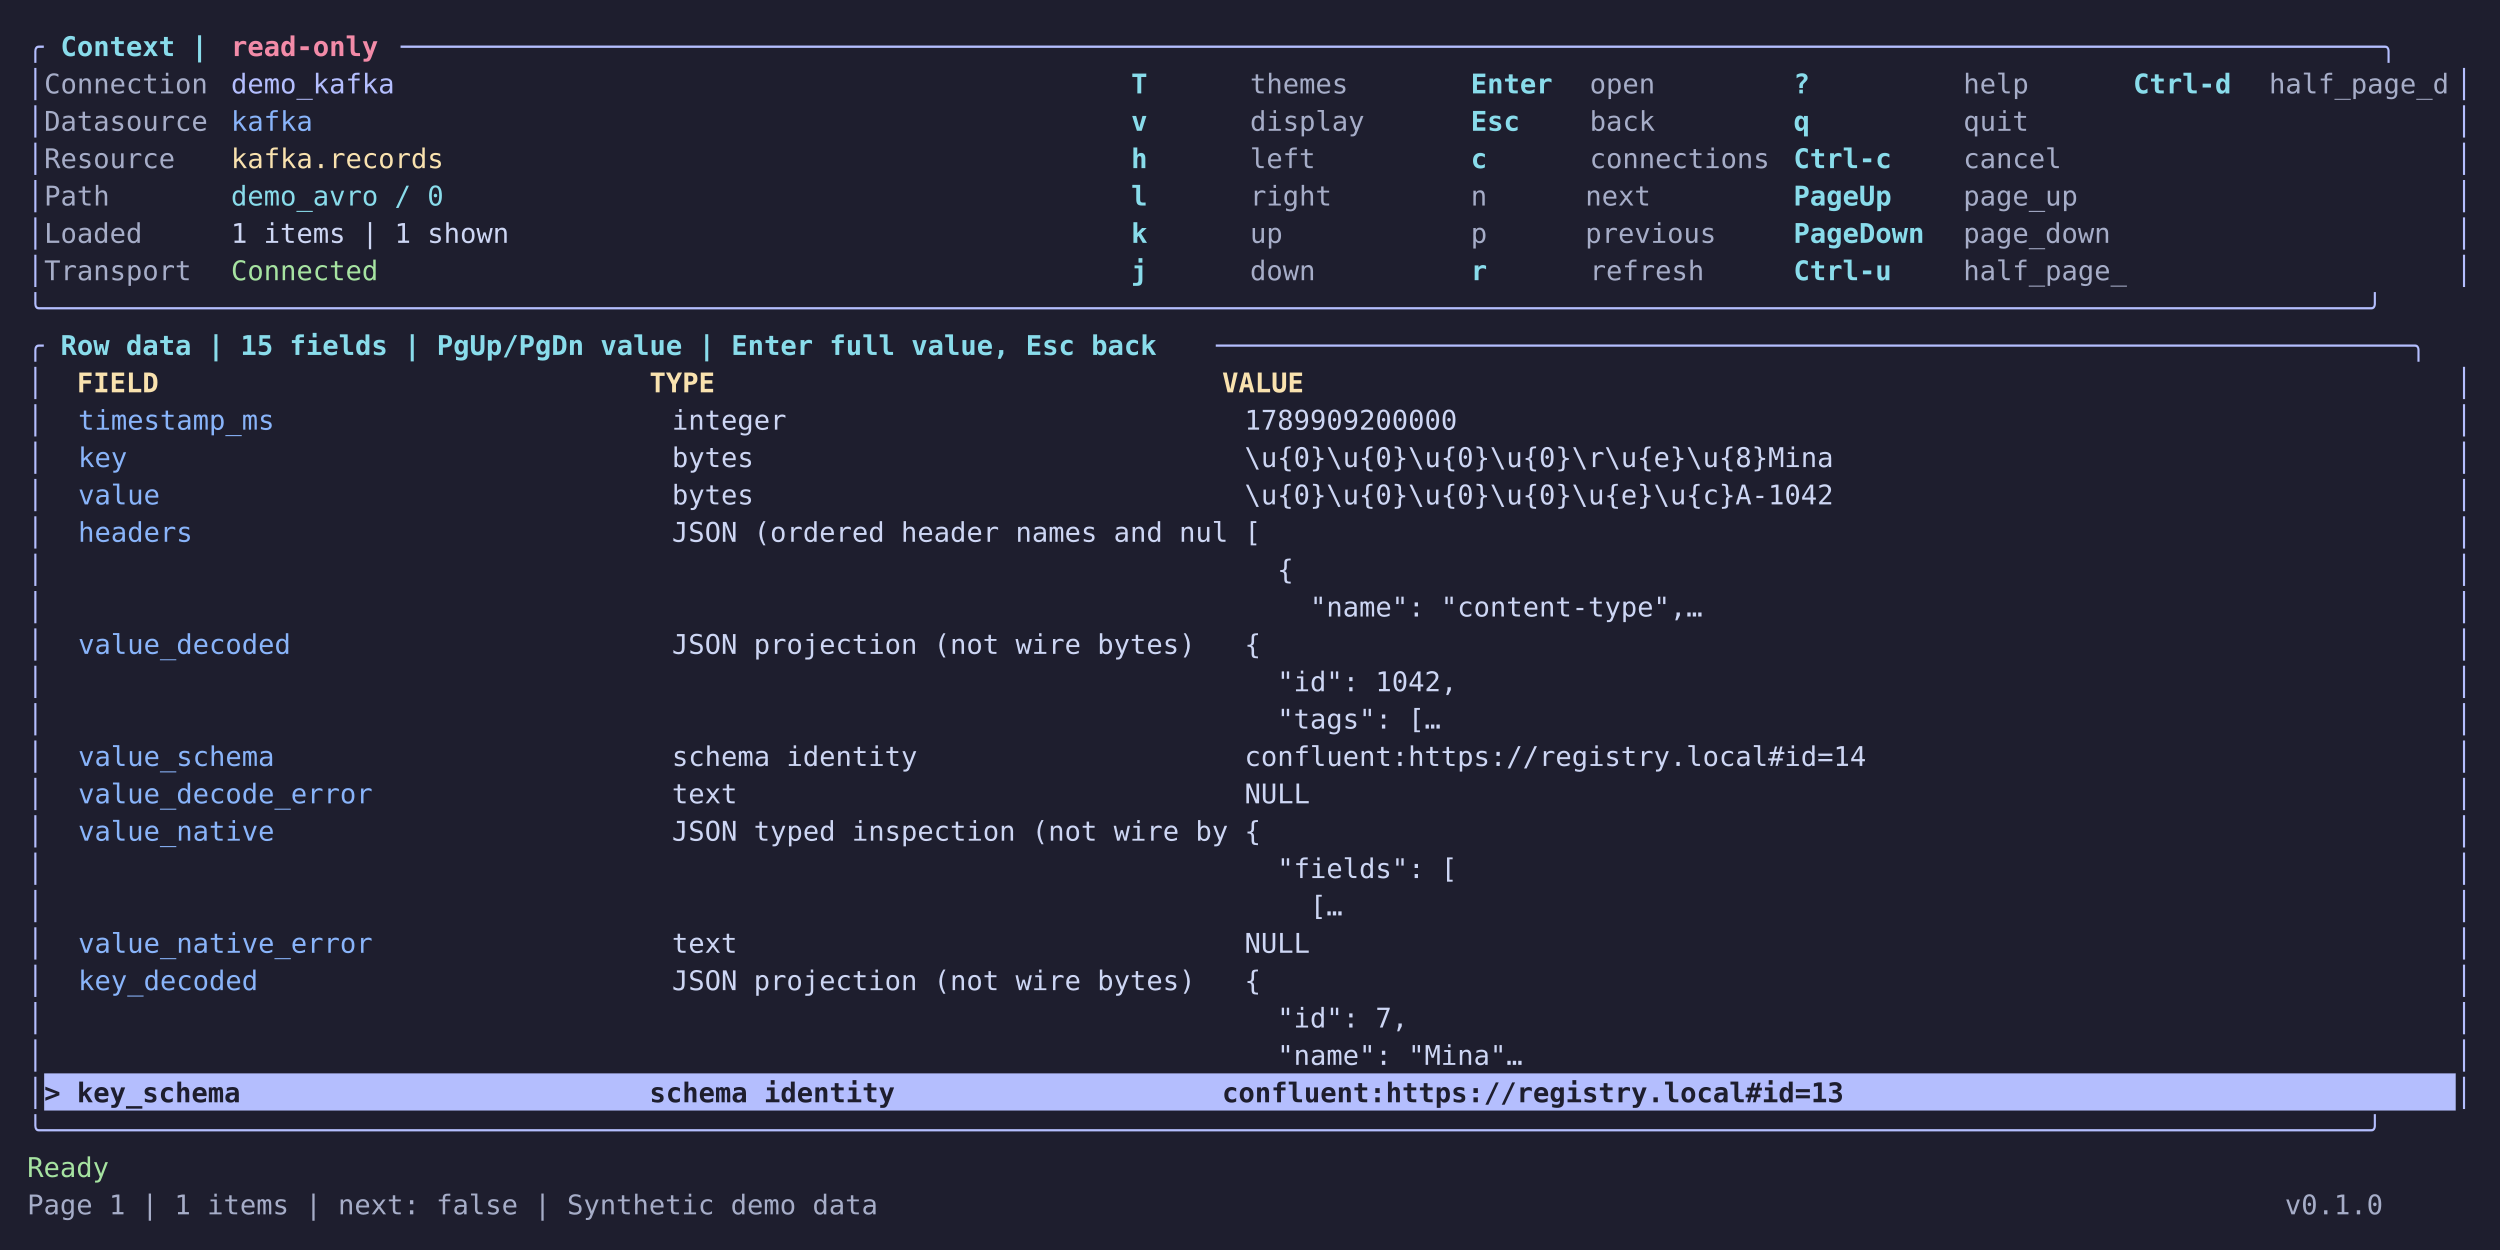
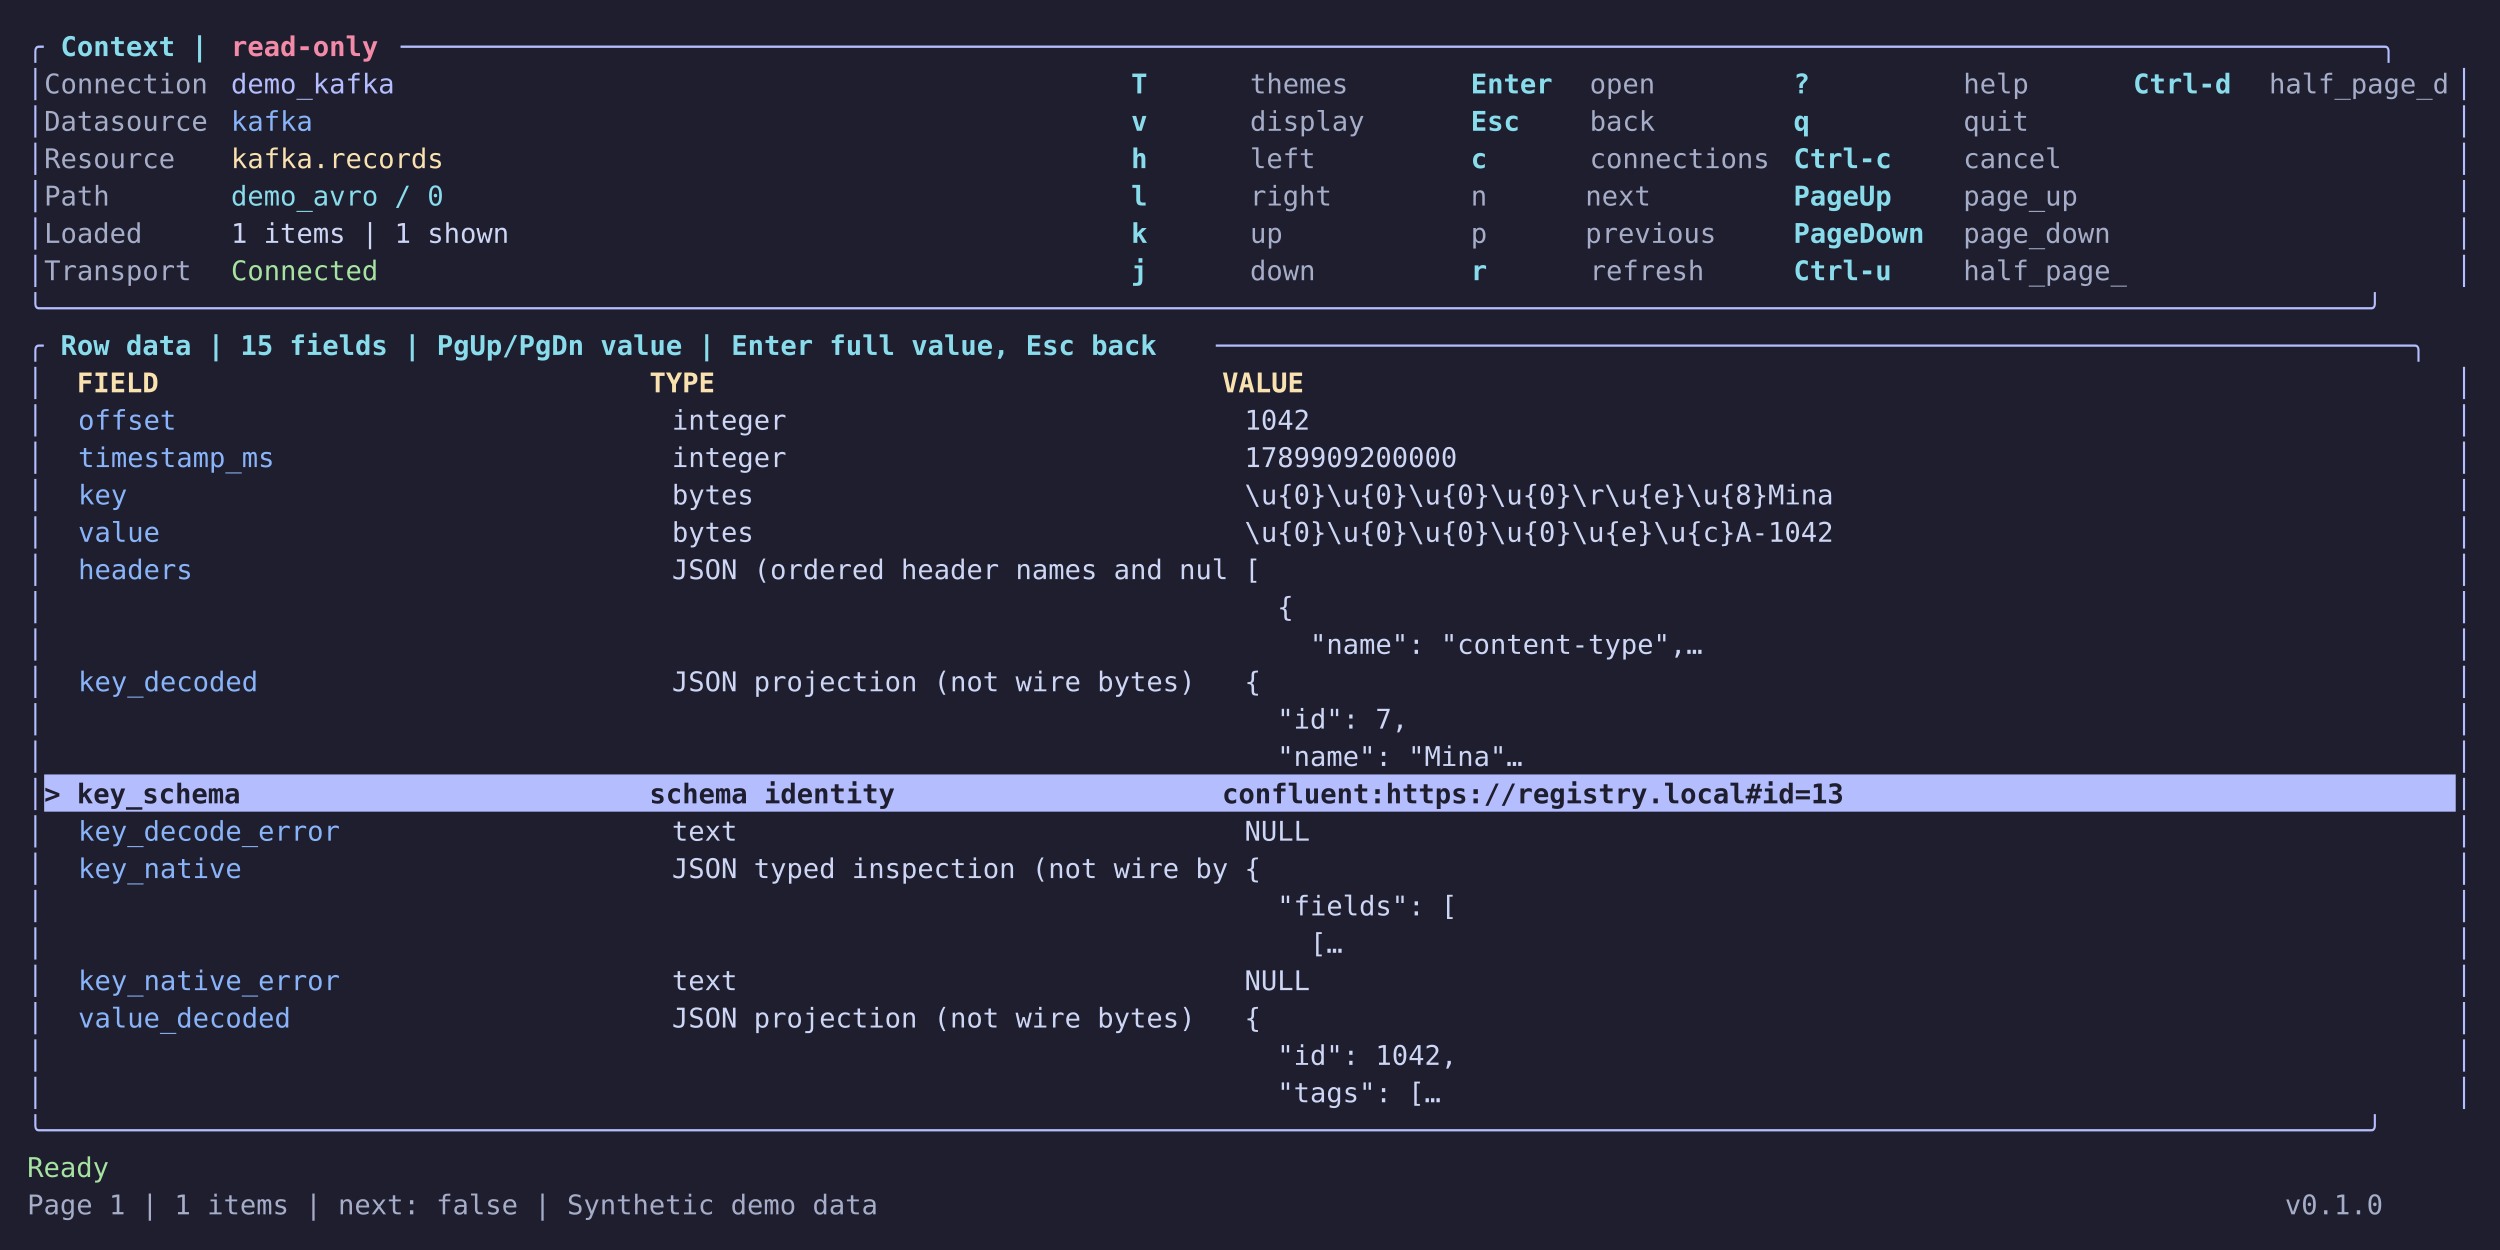
<svg xmlns="http://www.w3.org/2000/svg" width="1472" height="736" viewBox="0 0 1472 736" role="img" aria-label="OneTUI inspecting an Avro-decoded Kafka key">
  <rect width="100%" height="100%" fill="#1e1e2e" />
  <g font-family="'DejaVu Sans Mono',Consolas,monospace" font-size="16">
    <rect x="16" y="16" width="10" height="22" fill="#1e1e2e" />
    <text x="16" y="33" fill="#b4befe" font-weight="normal" textLength="10" lengthAdjust="spacingAndGlyphs" xml:space="preserve">╭</text>
    <rect x="26" y="16" width="110" height="22" fill="#1e1e2e" />
    <text x="26" y="33" fill="#89dceb" font-weight="bold" textLength="110" lengthAdjust="spacingAndGlyphs" xml:space="preserve"> Context | </text>
    <rect x="136" y="16" width="90" height="22" fill="#1e1e2e" />
    <text x="136" y="33" fill="#f38ba8" font-weight="bold" textLength="90" lengthAdjust="spacingAndGlyphs" xml:space="preserve">read-only</text>
    <rect x="226" y="16" width="10" height="22" fill="#1e1e2e" />
    <rect x="236" y="16" width="1220" height="22" fill="#1e1e2e" />
    <text x="236" y="33" fill="#b4befe" font-weight="normal" textLength="1220" lengthAdjust="spacingAndGlyphs" xml:space="preserve">─────────────────────────────────────────────────────────────────────────────────────────────────────────────────────────╮</text>
    <rect x="16" y="38" width="10" height="22" fill="#1e1e2e" />
    <text x="16" y="55" fill="#b4befe" font-weight="normal" textLength="10" lengthAdjust="spacingAndGlyphs" xml:space="preserve">│</text>
    <rect x="26" y="38" width="110" height="22" fill="#1e1e2e" />
    <text x="26" y="55" fill="#a6adc8" font-weight="normal" textLength="110" lengthAdjust="spacingAndGlyphs" xml:space="preserve">Connection </text>
    <rect x="136" y="38" width="100" height="22" fill="#1e1e2e" />
    <text x="136" y="55" fill="#b4befe" font-weight="normal" textLength="100" lengthAdjust="spacingAndGlyphs" xml:space="preserve">demo_kafka</text>
    <rect x="236" y="38" width="430" height="22" fill="#1e1e2e" />
    <rect x="666" y="38" width="70" height="22" fill="#1e1e2e" />
    <text x="666" y="55" fill="#89dceb" font-weight="bold" textLength="70" lengthAdjust="spacingAndGlyphs" xml:space="preserve">T      </text>
    <rect x="736" y="38" width="60" height="22" fill="#1e1e2e" />
    <text x="736" y="55" fill="#a6adc8" font-weight="normal" textLength="60" lengthAdjust="spacingAndGlyphs" xml:space="preserve">themes</text>
    <rect x="796" y="38" width="70" height="22" fill="#1e1e2e" />
    <rect x="866" y="38" width="70" height="22" fill="#1e1e2e" />
    <text x="866" y="55" fill="#89dceb" font-weight="bold" textLength="70" lengthAdjust="spacingAndGlyphs" xml:space="preserve">Enter  </text>
    <rect x="936" y="38" width="40" height="22" fill="#1e1e2e" />
    <text x="936" y="55" fill="#a6adc8" font-weight="normal" textLength="40" lengthAdjust="spacingAndGlyphs" xml:space="preserve">open</text>
    <rect x="976" y="38" width="80" height="22" fill="#1e1e2e" />
    <rect x="1056" y="38" width="100" height="22" fill="#1e1e2e" />
    <text x="1056" y="55" fill="#89dceb" font-weight="bold" textLength="100" lengthAdjust="spacingAndGlyphs" xml:space="preserve">?         </text>
    <rect x="1156" y="38" width="40" height="22" fill="#1e1e2e" />
    <text x="1156" y="55" fill="#a6adc8" font-weight="normal" textLength="40" lengthAdjust="spacingAndGlyphs" xml:space="preserve">help</text>
    <rect x="1196" y="38" width="60" height="22" fill="#1e1e2e" />
    <rect x="1256" y="38" width="80" height="22" fill="#1e1e2e" />
    <text x="1256" y="55" fill="#89dceb" font-weight="bold" textLength="80" lengthAdjust="spacingAndGlyphs" xml:space="preserve">Ctrl-d  </text>
    <rect x="1336" y="38" width="110" height="22" fill="#1e1e2e" />
    <text x="1336" y="55" fill="#a6adc8" font-weight="normal" textLength="110" lengthAdjust="spacingAndGlyphs" xml:space="preserve">half_page_d</text>
    <rect x="1446" y="38" width="10" height="22" fill="#1e1e2e" />
    <text x="1446" y="55" fill="#b4befe" font-weight="normal" textLength="10" lengthAdjust="spacingAndGlyphs" xml:space="preserve">│</text>
    <rect x="16" y="60" width="10" height="22" fill="#1e1e2e" />
    <text x="16" y="77" fill="#b4befe" font-weight="normal" textLength="10" lengthAdjust="spacingAndGlyphs" xml:space="preserve">│</text>
    <rect x="26" y="60" width="110" height="22" fill="#1e1e2e" />
    <text x="26" y="77" fill="#a6adc8" font-weight="normal" textLength="110" lengthAdjust="spacingAndGlyphs" xml:space="preserve">Datasource </text>
    <rect x="136" y="60" width="50" height="22" fill="#1e1e2e" />
    <text x="136" y="77" fill="#89b4fa" font-weight="normal" textLength="50" lengthAdjust="spacingAndGlyphs" xml:space="preserve">kafka</text>
    <rect x="186" y="60" width="480" height="22" fill="#1e1e2e" />
    <rect x="666" y="60" width="70" height="22" fill="#1e1e2e" />
    <text x="666" y="77" fill="#89dceb" font-weight="bold" textLength="70" lengthAdjust="spacingAndGlyphs" xml:space="preserve">v      </text>
    <rect x="736" y="60" width="70" height="22" fill="#1e1e2e" />
    <text x="736" y="77" fill="#a6adc8" font-weight="normal" textLength="70" lengthAdjust="spacingAndGlyphs" xml:space="preserve">display</text>
    <rect x="806" y="60" width="60" height="22" fill="#1e1e2e" />
    <rect x="866" y="60" width="70" height="22" fill="#1e1e2e" />
    <text x="866" y="77" fill="#89dceb" font-weight="bold" textLength="70" lengthAdjust="spacingAndGlyphs" xml:space="preserve">Esc    </text>
    <rect x="936" y="60" width="40" height="22" fill="#1e1e2e" />
    <text x="936" y="77" fill="#a6adc8" font-weight="normal" textLength="40" lengthAdjust="spacingAndGlyphs" xml:space="preserve">back</text>
    <rect x="976" y="60" width="80" height="22" fill="#1e1e2e" />
    <rect x="1056" y="60" width="100" height="22" fill="#1e1e2e" />
    <text x="1056" y="77" fill="#89dceb" font-weight="bold" textLength="100" lengthAdjust="spacingAndGlyphs" xml:space="preserve">q         </text>
    <rect x="1156" y="60" width="40" height="22" fill="#1e1e2e" />
    <text x="1156" y="77" fill="#a6adc8" font-weight="normal" textLength="40" lengthAdjust="spacingAndGlyphs" xml:space="preserve">quit</text>
    <rect x="1196" y="60" width="250" height="22" fill="#1e1e2e" />
    <rect x="1446" y="60" width="10" height="22" fill="#1e1e2e" />
    <text x="1446" y="77" fill="#b4befe" font-weight="normal" textLength="10" lengthAdjust="spacingAndGlyphs" xml:space="preserve">│</text>
    <rect x="16" y="82" width="10" height="22" fill="#1e1e2e" />
    <text x="16" y="99" fill="#b4befe" font-weight="normal" textLength="10" lengthAdjust="spacingAndGlyphs" xml:space="preserve">│</text>
    <rect x="26" y="82" width="110" height="22" fill="#1e1e2e" />
    <text x="26" y="99" fill="#a6adc8" font-weight="normal" textLength="110" lengthAdjust="spacingAndGlyphs" xml:space="preserve">Resource   </text>
    <rect x="136" y="82" width="130" height="22" fill="#1e1e2e" />
    <text x="136" y="99" fill="#f9e2af" font-weight="normal" textLength="130" lengthAdjust="spacingAndGlyphs" xml:space="preserve">kafka.records</text>
    <rect x="266" y="82" width="400" height="22" fill="#1e1e2e" />
    <rect x="666" y="82" width="70" height="22" fill="#1e1e2e" />
    <text x="666" y="99" fill="#89dceb" font-weight="bold" textLength="70" lengthAdjust="spacingAndGlyphs" xml:space="preserve">h      </text>
    <rect x="736" y="82" width="40" height="22" fill="#1e1e2e" />
    <text x="736" y="99" fill="#a6adc8" font-weight="normal" textLength="40" lengthAdjust="spacingAndGlyphs" xml:space="preserve">left</text>
    <rect x="776" y="82" width="90" height="22" fill="#1e1e2e" />
    <rect x="866" y="82" width="70" height="22" fill="#1e1e2e" />
    <text x="866" y="99" fill="#89dceb" font-weight="bold" textLength="70" lengthAdjust="spacingAndGlyphs" xml:space="preserve">c      </text>
    <rect x="936" y="82" width="110" height="22" fill="#1e1e2e" />
    <text x="936" y="99" fill="#a6adc8" font-weight="normal" textLength="110" lengthAdjust="spacingAndGlyphs" xml:space="preserve">connections</text>
    <rect x="1046" y="82" width="10" height="22" fill="#1e1e2e" />
    <rect x="1056" y="82" width="100" height="22" fill="#1e1e2e" />
    <text x="1056" y="99" fill="#89dceb" font-weight="bold" textLength="100" lengthAdjust="spacingAndGlyphs" xml:space="preserve">Ctrl-c    </text>
    <rect x="1156" y="82" width="60" height="22" fill="#1e1e2e" />
    <text x="1156" y="99" fill="#a6adc8" font-weight="normal" textLength="60" lengthAdjust="spacingAndGlyphs" xml:space="preserve">cancel</text>
    <rect x="1216" y="82" width="230" height="22" fill="#1e1e2e" />
    <rect x="1446" y="82" width="10" height="22" fill="#1e1e2e" />
    <text x="1446" y="99" fill="#b4befe" font-weight="normal" textLength="10" lengthAdjust="spacingAndGlyphs" xml:space="preserve">│</text>
    <rect x="16" y="104" width="10" height="22" fill="#1e1e2e" />
    <text x="16" y="121" fill="#b4befe" font-weight="normal" textLength="10" lengthAdjust="spacingAndGlyphs" xml:space="preserve">│</text>
    <rect x="26" y="104" width="110" height="22" fill="#1e1e2e" />
    <text x="26" y="121" fill="#a6adc8" font-weight="normal" textLength="110" lengthAdjust="spacingAndGlyphs" xml:space="preserve">Path       </text>
    <rect x="136" y="104" width="130" height="22" fill="#1e1e2e" />
    <text x="136" y="121" fill="#89dceb" font-weight="normal" textLength="130" lengthAdjust="spacingAndGlyphs" xml:space="preserve">demo_avro / 0</text>
    <rect x="266" y="104" width="400" height="22" fill="#1e1e2e" />
    <rect x="666" y="104" width="70" height="22" fill="#1e1e2e" />
    <text x="666" y="121" fill="#89dceb" font-weight="bold" textLength="70" lengthAdjust="spacingAndGlyphs" xml:space="preserve">l      </text>
    <rect x="736" y="104" width="50" height="22" fill="#1e1e2e" />
    <text x="736" y="121" fill="#a6adc8" font-weight="normal" textLength="50" lengthAdjust="spacingAndGlyphs" xml:space="preserve">right</text>
    <rect x="786" y="104" width="80" height="22" fill="#1e1e2e" />
    <rect x="866" y="104" width="110" height="22" fill="#1e1e2e" />
    <text x="866" y="121" fill="#a6adc8" font-weight="normal" textLength="110" lengthAdjust="spacingAndGlyphs" xml:space="preserve">n      next</text>
    <rect x="976" y="104" width="80" height="22" fill="#1e1e2e" />
    <rect x="1056" y="104" width="100" height="22" fill="#1e1e2e" />
    <text x="1056" y="121" fill="#89dceb" font-weight="bold" textLength="100" lengthAdjust="spacingAndGlyphs" xml:space="preserve">PageUp    </text>
    <rect x="1156" y="104" width="70" height="22" fill="#1e1e2e" />
    <text x="1156" y="121" fill="#a6adc8" font-weight="normal" textLength="70" lengthAdjust="spacingAndGlyphs" xml:space="preserve">page_up</text>
    <rect x="1226" y="104" width="220" height="22" fill="#1e1e2e" />
    <rect x="1446" y="104" width="10" height="22" fill="#1e1e2e" />
    <text x="1446" y="121" fill="#b4befe" font-weight="normal" textLength="10" lengthAdjust="spacingAndGlyphs" xml:space="preserve">│</text>
    <rect x="16" y="126" width="10" height="22" fill="#1e1e2e" />
    <text x="16" y="143" fill="#b4befe" font-weight="normal" textLength="10" lengthAdjust="spacingAndGlyphs" xml:space="preserve">│</text>
    <rect x="26" y="126" width="110" height="22" fill="#1e1e2e" />
    <text x="26" y="143" fill="#a6adc8" font-weight="normal" textLength="110" lengthAdjust="spacingAndGlyphs" xml:space="preserve">Loaded     </text>
    <rect x="136" y="126" width="530" height="22" fill="#1e1e2e" />
    <text x="136" y="143" fill="#cdd6f4" font-weight="normal" textLength="530" lengthAdjust="spacingAndGlyphs" xml:space="preserve">1 items | 1 shown                                    </text>
    <rect x="666" y="126" width="70" height="22" fill="#1e1e2e" />
    <text x="666" y="143" fill="#89dceb" font-weight="bold" textLength="70" lengthAdjust="spacingAndGlyphs" xml:space="preserve">k      </text>
    <rect x="736" y="126" width="20" height="22" fill="#1e1e2e" />
    <text x="736" y="143" fill="#a6adc8" font-weight="normal" textLength="20" lengthAdjust="spacingAndGlyphs" xml:space="preserve">up</text>
    <rect x="756" y="126" width="110" height="22" fill="#1e1e2e" />
    <rect x="866" y="126" width="150" height="22" fill="#1e1e2e" />
    <text x="866" y="143" fill="#a6adc8" font-weight="normal" textLength="150" lengthAdjust="spacingAndGlyphs" xml:space="preserve">p      previous</text>
    <rect x="1016" y="126" width="40" height="22" fill="#1e1e2e" />
    <rect x="1056" y="126" width="100" height="22" fill="#1e1e2e" />
    <text x="1056" y="143" fill="#89dceb" font-weight="bold" textLength="100" lengthAdjust="spacingAndGlyphs" xml:space="preserve">PageDown  </text>
    <rect x="1156" y="126" width="90" height="22" fill="#1e1e2e" />
    <text x="1156" y="143" fill="#a6adc8" font-weight="normal" textLength="90" lengthAdjust="spacingAndGlyphs" xml:space="preserve">page_down</text>
    <rect x="1246" y="126" width="200" height="22" fill="#1e1e2e" />
    <rect x="1446" y="126" width="10" height="22" fill="#1e1e2e" />
    <text x="1446" y="143" fill="#b4befe" font-weight="normal" textLength="10" lengthAdjust="spacingAndGlyphs" xml:space="preserve">│</text>
    <rect x="16" y="148" width="10" height="22" fill="#1e1e2e" />
    <text x="16" y="165" fill="#b4befe" font-weight="normal" textLength="10" lengthAdjust="spacingAndGlyphs" xml:space="preserve">│</text>
    <rect x="26" y="148" width="110" height="22" fill="#1e1e2e" />
    <text x="26" y="165" fill="#a6adc8" font-weight="normal" textLength="110" lengthAdjust="spacingAndGlyphs" xml:space="preserve">Transport  </text>
    <rect x="136" y="148" width="90" height="22" fill="#1e1e2e" />
    <text x="136" y="165" fill="#a6e3a1" font-weight="normal" textLength="90" lengthAdjust="spacingAndGlyphs" xml:space="preserve">Connected</text>
    <rect x="226" y="148" width="440" height="22" fill="#1e1e2e" />
    <rect x="666" y="148" width="70" height="22" fill="#1e1e2e" />
    <text x="666" y="165" fill="#89dceb" font-weight="bold" textLength="70" lengthAdjust="spacingAndGlyphs" xml:space="preserve">j      </text>
    <rect x="736" y="148" width="40" height="22" fill="#1e1e2e" />
    <text x="736" y="165" fill="#a6adc8" font-weight="normal" textLength="40" lengthAdjust="spacingAndGlyphs" xml:space="preserve">down</text>
    <rect x="776" y="148" width="90" height="22" fill="#1e1e2e" />
    <rect x="866" y="148" width="70" height="22" fill="#1e1e2e" />
    <text x="866" y="165" fill="#89dceb" font-weight="bold" textLength="70" lengthAdjust="spacingAndGlyphs" xml:space="preserve">r      </text>
    <rect x="936" y="148" width="70" height="22" fill="#1e1e2e" />
    <text x="936" y="165" fill="#a6adc8" font-weight="normal" textLength="70" lengthAdjust="spacingAndGlyphs" xml:space="preserve">refresh</text>
    <rect x="1006" y="148" width="50" height="22" fill="#1e1e2e" />
    <rect x="1056" y="148" width="100" height="22" fill="#1e1e2e" />
    <text x="1056" y="165" fill="#89dceb" font-weight="bold" textLength="100" lengthAdjust="spacingAndGlyphs" xml:space="preserve">Ctrl-u    </text>
    <rect x="1156" y="148" width="100" height="22" fill="#1e1e2e" />
    <text x="1156" y="165" fill="#a6adc8" font-weight="normal" textLength="100" lengthAdjust="spacingAndGlyphs" xml:space="preserve">half_page_</text>
    <rect x="1256" y="148" width="190" height="22" fill="#1e1e2e" />
    <rect x="1446" y="148" width="10" height="22" fill="#1e1e2e" />
    <text x="1446" y="165" fill="#b4befe" font-weight="normal" textLength="10" lengthAdjust="spacingAndGlyphs" xml:space="preserve">│</text>
    <rect x="16" y="170" width="1440" height="22" fill="#1e1e2e" />
    <text x="16" y="187" fill="#b4befe" font-weight="normal" textLength="1440" lengthAdjust="spacingAndGlyphs" xml:space="preserve">╰──────────────────────────────────────────────────────────────────────────────────────────────────────────────────────────────────────────────╯</text>
    <rect x="16" y="192" width="10" height="22" fill="#1e1e2e" />
    <text x="16" y="209" fill="#b4befe" font-weight="normal" textLength="10" lengthAdjust="spacingAndGlyphs" xml:space="preserve">╭</text>
    <rect x="26" y="192" width="690" height="22" fill="#1e1e2e" />
    <text x="26" y="209" fill="#89dceb" font-weight="bold" textLength="690" lengthAdjust="spacingAndGlyphs" xml:space="preserve"> Row data | 15 fields | PgUp/PgDn value | Enter full value, Esc back </text>
    <rect x="716" y="192" width="740" height="22" fill="#1e1e2e" />
    <text x="716" y="209" fill="#b4befe" font-weight="normal" textLength="740" lengthAdjust="spacingAndGlyphs" xml:space="preserve">─────────────────────────────────────────────────────────────────────────╮</text>
    <rect x="16" y="214" width="10" height="22" fill="#1e1e2e" />
    <text x="16" y="231" fill="#b4befe" font-weight="normal" textLength="10" lengthAdjust="spacingAndGlyphs" xml:space="preserve">│</text>
    <rect x="26" y="214" width="1420" height="22" fill="#1e1e2e" />
    <text x="26" y="231" fill="#f9e2af" font-weight="bold" textLength="1420" lengthAdjust="spacingAndGlyphs" xml:space="preserve">  FIELD                              TYPE                               VALUE                                                                 </text>
    <rect x="1446" y="214" width="10" height="22" fill="#1e1e2e" />
    <text x="1446" y="231" fill="#b4befe" font-weight="normal" textLength="10" lengthAdjust="spacingAndGlyphs" xml:space="preserve">│</text>
    <rect x="16" y="236" width="10" height="22" fill="#1e1e2e" />
    <text x="16" y="253" fill="#b4befe" font-weight="normal" textLength="10" lengthAdjust="spacingAndGlyphs" xml:space="preserve">│</text>
    <rect x="26" y="236" width="20" height="22" fill="#1e1e2e" />
    <rect x="46" y="236" width="340" height="22" fill="#1e1e2e" />
-     <text x="46" y="253" fill="#89b4fa" font-weight="normal" textLength="340" lengthAdjust="spacingAndGlyphs" xml:space="preserve">timestamp_ms                      </text>
+     <text x="46" y="253" fill="#89b4fa" font-weight="normal" textLength="340" lengthAdjust="spacingAndGlyphs" xml:space="preserve">offset                            </text>
    <rect x="386" y="236" width="1060" height="22" fill="#1e1e2e" />
-     <text x="386" y="253" fill="#cdd6f4" font-weight="normal" textLength="1060" lengthAdjust="spacingAndGlyphs" xml:space="preserve"> integer                            1789909200000                                                         </text>
+     <text x="386" y="253" fill="#cdd6f4" font-weight="normal" textLength="1060" lengthAdjust="spacingAndGlyphs" xml:space="preserve"> integer                            1042                                                                  </text>
    <rect x="1446" y="236" width="10" height="22" fill="#1e1e2e" />
    <text x="1446" y="253" fill="#b4befe" font-weight="normal" textLength="10" lengthAdjust="spacingAndGlyphs" xml:space="preserve">│</text>
    <rect x="16" y="258" width="10" height="22" fill="#1e1e2e" />
    <text x="16" y="275" fill="#b4befe" font-weight="normal" textLength="10" lengthAdjust="spacingAndGlyphs" xml:space="preserve">│</text>
    <rect x="26" y="258" width="20" height="22" fill="#1e1e2e" />
    <rect x="46" y="258" width="340" height="22" fill="#1e1e2e" />
-     <text x="46" y="275" fill="#89b4fa" font-weight="normal" textLength="340" lengthAdjust="spacingAndGlyphs" xml:space="preserve">key                               </text>
+     <text x="46" y="275" fill="#89b4fa" font-weight="normal" textLength="340" lengthAdjust="spacingAndGlyphs" xml:space="preserve">timestamp_ms                      </text>
    <rect x="386" y="258" width="1060" height="22" fill="#1e1e2e" />
-     <text x="386" y="275" fill="#cdd6f4" font-weight="normal" textLength="1060" lengthAdjust="spacingAndGlyphs" xml:space="preserve"> bytes                              \u{0}\u{0}\u{0}\u{0}\r\u{e}\u{8}Mina                                  </text>
+     <text x="386" y="275" fill="#cdd6f4" font-weight="normal" textLength="1060" lengthAdjust="spacingAndGlyphs" xml:space="preserve"> integer                            1789909200000                                                         </text>
    <rect x="1446" y="258" width="10" height="22" fill="#1e1e2e" />
    <text x="1446" y="275" fill="#b4befe" font-weight="normal" textLength="10" lengthAdjust="spacingAndGlyphs" xml:space="preserve">│</text>
    <rect x="16" y="280" width="10" height="22" fill="#1e1e2e" />
    <text x="16" y="297" fill="#b4befe" font-weight="normal" textLength="10" lengthAdjust="spacingAndGlyphs" xml:space="preserve">│</text>
    <rect x="26" y="280" width="20" height="22" fill="#1e1e2e" />
    <rect x="46" y="280" width="340" height="22" fill="#1e1e2e" />
-     <text x="46" y="297" fill="#89b4fa" font-weight="normal" textLength="340" lengthAdjust="spacingAndGlyphs" xml:space="preserve">value                             </text>
+     <text x="46" y="297" fill="#89b4fa" font-weight="normal" textLength="340" lengthAdjust="spacingAndGlyphs" xml:space="preserve">key                               </text>
    <rect x="386" y="280" width="1060" height="22" fill="#1e1e2e" />
-     <text x="386" y="297" fill="#cdd6f4" font-weight="normal" textLength="1060" lengthAdjust="spacingAndGlyphs" xml:space="preserve"> bytes                              \u{0}\u{0}\u{0}\u{0}\u{e}\u{c}A-1042                                  </text>
+     <text x="386" y="297" fill="#cdd6f4" font-weight="normal" textLength="1060" lengthAdjust="spacingAndGlyphs" xml:space="preserve"> bytes                              \u{0}\u{0}\u{0}\u{0}\r\u{e}\u{8}Mina                                  </text>
    <rect x="1446" y="280" width="10" height="22" fill="#1e1e2e" />
    <text x="1446" y="297" fill="#b4befe" font-weight="normal" textLength="10" lengthAdjust="spacingAndGlyphs" xml:space="preserve">│</text>
    <rect x="16" y="302" width="10" height="22" fill="#1e1e2e" />
    <text x="16" y="319" fill="#b4befe" font-weight="normal" textLength="10" lengthAdjust="spacingAndGlyphs" xml:space="preserve">│</text>
    <rect x="26" y="302" width="20" height="22" fill="#1e1e2e" />
    <rect x="46" y="302" width="340" height="22" fill="#1e1e2e" />
-     <text x="46" y="319" fill="#89b4fa" font-weight="normal" textLength="340" lengthAdjust="spacingAndGlyphs" xml:space="preserve">headers                           </text>
+     <text x="46" y="319" fill="#89b4fa" font-weight="normal" textLength="340" lengthAdjust="spacingAndGlyphs" xml:space="preserve">value                             </text>
    <rect x="386" y="302" width="1060" height="22" fill="#1e1e2e" />
-     <text x="386" y="319" fill="#cdd6f4" font-weight="normal" textLength="1060" lengthAdjust="spacingAndGlyphs" xml:space="preserve"> JSON (ordered header names and nul [                                                                     </text>
+     <text x="386" y="319" fill="#cdd6f4" font-weight="normal" textLength="1060" lengthAdjust="spacingAndGlyphs" xml:space="preserve"> bytes                              \u{0}\u{0}\u{0}\u{0}\u{e}\u{c}A-1042                                  </text>
    <rect x="1446" y="302" width="10" height="22" fill="#1e1e2e" />
    <text x="1446" y="319" fill="#b4befe" font-weight="normal" textLength="10" lengthAdjust="spacingAndGlyphs" xml:space="preserve">│</text>
    <rect x="16" y="324" width="10" height="22" fill="#1e1e2e" />
    <text x="16" y="341" fill="#b4befe" font-weight="normal" textLength="10" lengthAdjust="spacingAndGlyphs" xml:space="preserve">│</text>
    <rect x="26" y="324" width="20" height="22" fill="#1e1e2e" />
    <rect x="46" y="324" width="340" height="22" fill="#1e1e2e" />
+     <text x="46" y="341" fill="#89b4fa" font-weight="normal" textLength="340" lengthAdjust="spacingAndGlyphs" xml:space="preserve">headers                           </text>
    <rect x="386" y="324" width="1060" height="22" fill="#1e1e2e" />
-     <text x="386" y="341" fill="#cdd6f4" font-weight="normal" textLength="1060" lengthAdjust="spacingAndGlyphs" xml:space="preserve">                                      {                                                                   </text>
+     <text x="386" y="341" fill="#cdd6f4" font-weight="normal" textLength="1060" lengthAdjust="spacingAndGlyphs" xml:space="preserve"> JSON (ordered header names and nul [                                                                     </text>
    <rect x="1446" y="324" width="10" height="22" fill="#1e1e2e" />
    <text x="1446" y="341" fill="#b4befe" font-weight="normal" textLength="10" lengthAdjust="spacingAndGlyphs" xml:space="preserve">│</text>
    <rect x="16" y="346" width="10" height="22" fill="#1e1e2e" />
    <text x="16" y="363" fill="#b4befe" font-weight="normal" textLength="10" lengthAdjust="spacingAndGlyphs" xml:space="preserve">│</text>
    <rect x="26" y="346" width="20" height="22" fill="#1e1e2e" />
    <rect x="46" y="346" width="340" height="22" fill="#1e1e2e" />
    <rect x="386" y="346" width="1060" height="22" fill="#1e1e2e" />
-     <text x="386" y="363" fill="#cdd6f4" font-weight="normal" textLength="1060" lengthAdjust="spacingAndGlyphs" xml:space="preserve">                                        "name": "content-type",…                                          </text>
+     <text x="386" y="363" fill="#cdd6f4" font-weight="normal" textLength="1060" lengthAdjust="spacingAndGlyphs" xml:space="preserve">                                      {                                                                   </text>
    <rect x="1446" y="346" width="10" height="22" fill="#1e1e2e" />
    <text x="1446" y="363" fill="#b4befe" font-weight="normal" textLength="10" lengthAdjust="spacingAndGlyphs" xml:space="preserve">│</text>
    <rect x="16" y="368" width="10" height="22" fill="#1e1e2e" />
    <text x="16" y="385" fill="#b4befe" font-weight="normal" textLength="10" lengthAdjust="spacingAndGlyphs" xml:space="preserve">│</text>
    <rect x="26" y="368" width="20" height="22" fill="#1e1e2e" />
    <rect x="46" y="368" width="340" height="22" fill="#1e1e2e" />
-     <text x="46" y="385" fill="#89b4fa" font-weight="normal" textLength="340" lengthAdjust="spacingAndGlyphs" xml:space="preserve">value_decoded                     </text>
    <rect x="386" y="368" width="1060" height="22" fill="#1e1e2e" />
-     <text x="386" y="385" fill="#cdd6f4" font-weight="normal" textLength="1060" lengthAdjust="spacingAndGlyphs" xml:space="preserve"> JSON projection (not wire bytes)   {                                                                     </text>
+     <text x="386" y="385" fill="#cdd6f4" font-weight="normal" textLength="1060" lengthAdjust="spacingAndGlyphs" xml:space="preserve">                                        "name": "content-type",…                                          </text>
    <rect x="1446" y="368" width="10" height="22" fill="#1e1e2e" />
    <text x="1446" y="385" fill="#b4befe" font-weight="normal" textLength="10" lengthAdjust="spacingAndGlyphs" xml:space="preserve">│</text>
    <rect x="16" y="390" width="10" height="22" fill="#1e1e2e" />
    <text x="16" y="407" fill="#b4befe" font-weight="normal" textLength="10" lengthAdjust="spacingAndGlyphs" xml:space="preserve">│</text>
    <rect x="26" y="390" width="20" height="22" fill="#1e1e2e" />
    <rect x="46" y="390" width="340" height="22" fill="#1e1e2e" />
+     <text x="46" y="407" fill="#89b4fa" font-weight="normal" textLength="340" lengthAdjust="spacingAndGlyphs" xml:space="preserve">key_decoded                       </text>
    <rect x="386" y="390" width="1060" height="22" fill="#1e1e2e" />
-     <text x="386" y="407" fill="#cdd6f4" font-weight="normal" textLength="1060" lengthAdjust="spacingAndGlyphs" xml:space="preserve">                                      "id": 1042,                                                         </text>
+     <text x="386" y="407" fill="#cdd6f4" font-weight="normal" textLength="1060" lengthAdjust="spacingAndGlyphs" xml:space="preserve"> JSON projection (not wire bytes)   {                                                                     </text>
    <rect x="1446" y="390" width="10" height="22" fill="#1e1e2e" />
    <text x="1446" y="407" fill="#b4befe" font-weight="normal" textLength="10" lengthAdjust="spacingAndGlyphs" xml:space="preserve">│</text>
    <rect x="16" y="412" width="10" height="22" fill="#1e1e2e" />
    <text x="16" y="429" fill="#b4befe" font-weight="normal" textLength="10" lengthAdjust="spacingAndGlyphs" xml:space="preserve">│</text>
    <rect x="26" y="412" width="20" height="22" fill="#1e1e2e" />
    <rect x="46" y="412" width="340" height="22" fill="#1e1e2e" />
    <rect x="386" y="412" width="1060" height="22" fill="#1e1e2e" />
-     <text x="386" y="429" fill="#cdd6f4" font-weight="normal" textLength="1060" lengthAdjust="spacingAndGlyphs" xml:space="preserve">                                      "tags": […                                                          </text>
+     <text x="386" y="429" fill="#cdd6f4" font-weight="normal" textLength="1060" lengthAdjust="spacingAndGlyphs" xml:space="preserve">                                      "id": 7,                                                            </text>
    <rect x="1446" y="412" width="10" height="22" fill="#1e1e2e" />
    <text x="1446" y="429" fill="#b4befe" font-weight="normal" textLength="10" lengthAdjust="spacingAndGlyphs" xml:space="preserve">│</text>
    <rect x="16" y="434" width="10" height="22" fill="#1e1e2e" />
    <text x="16" y="451" fill="#b4befe" font-weight="normal" textLength="10" lengthAdjust="spacingAndGlyphs" xml:space="preserve">│</text>
    <rect x="26" y="434" width="20" height="22" fill="#1e1e2e" />
    <rect x="46" y="434" width="340" height="22" fill="#1e1e2e" />
-     <text x="46" y="451" fill="#89b4fa" font-weight="normal" textLength="340" lengthAdjust="spacingAndGlyphs" xml:space="preserve">value_schema                      </text>
    <rect x="386" y="434" width="1060" height="22" fill="#1e1e2e" />
-     <text x="386" y="451" fill="#cdd6f4" font-weight="normal" textLength="1060" lengthAdjust="spacingAndGlyphs" xml:space="preserve"> schema identity                    confluent:https://registry.local#id=14                                </text>
+     <text x="386" y="451" fill="#cdd6f4" font-weight="normal" textLength="1060" lengthAdjust="spacingAndGlyphs" xml:space="preserve">                                      "name": "Mina"…                                                     </text>
    <rect x="1446" y="434" width="10" height="22" fill="#1e1e2e" />
    <text x="1446" y="451" fill="#b4befe" font-weight="normal" textLength="10" lengthAdjust="spacingAndGlyphs" xml:space="preserve">│</text>
    <rect x="16" y="456" width="10" height="22" fill="#1e1e2e" />
    <text x="16" y="473" fill="#b4befe" font-weight="normal" textLength="10" lengthAdjust="spacingAndGlyphs" xml:space="preserve">│</text>
-     <rect x="26" y="456" width="20" height="22" fill="#1e1e2e" />
-     <rect x="46" y="456" width="340" height="22" fill="#1e1e2e" />
-     <text x="46" y="473" fill="#89b4fa" font-weight="normal" textLength="340" lengthAdjust="spacingAndGlyphs" xml:space="preserve">value_decode_error                </text>
-     <rect x="386" y="456" width="1060" height="22" fill="#1e1e2e" />
-     <text x="386" y="473" fill="#cdd6f4" font-weight="normal" textLength="1060" lengthAdjust="spacingAndGlyphs" xml:space="preserve"> text                               NULL                                                                  </text>
+     <rect x="26" y="456" width="1420" height="22" fill="#b4befe" />
+     <text x="26" y="473" fill="#1e1e2e" font-weight="bold" textLength="1420" lengthAdjust="spacingAndGlyphs" xml:space="preserve">&gt; key_schema                         schema identity                    confluent:https://registry.local#id=13                                </text>
    <rect x="1446" y="456" width="10" height="22" fill="#1e1e2e" />
    <text x="1446" y="473" fill="#b4befe" font-weight="normal" textLength="10" lengthAdjust="spacingAndGlyphs" xml:space="preserve">│</text>
    <rect x="16" y="478" width="10" height="22" fill="#1e1e2e" />
    <text x="16" y="495" fill="#b4befe" font-weight="normal" textLength="10" lengthAdjust="spacingAndGlyphs" xml:space="preserve">│</text>
    <rect x="26" y="478" width="20" height="22" fill="#1e1e2e" />
    <rect x="46" y="478" width="340" height="22" fill="#1e1e2e" />
-     <text x="46" y="495" fill="#89b4fa" font-weight="normal" textLength="340" lengthAdjust="spacingAndGlyphs" xml:space="preserve">value_native                      </text>
+     <text x="46" y="495" fill="#89b4fa" font-weight="normal" textLength="340" lengthAdjust="spacingAndGlyphs" xml:space="preserve">key_decode_error                  </text>
    <rect x="386" y="478" width="1060" height="22" fill="#1e1e2e" />
-     <text x="386" y="495" fill="#cdd6f4" font-weight="normal" textLength="1060" lengthAdjust="spacingAndGlyphs" xml:space="preserve"> JSON typed inspection (not wire by {                                                                     </text>
+     <text x="386" y="495" fill="#cdd6f4" font-weight="normal" textLength="1060" lengthAdjust="spacingAndGlyphs" xml:space="preserve"> text                               NULL                                                                  </text>
    <rect x="1446" y="478" width="10" height="22" fill="#1e1e2e" />
    <text x="1446" y="495" fill="#b4befe" font-weight="normal" textLength="10" lengthAdjust="spacingAndGlyphs" xml:space="preserve">│</text>
    <rect x="16" y="500" width="10" height="22" fill="#1e1e2e" />
    <text x="16" y="517" fill="#b4befe" font-weight="normal" textLength="10" lengthAdjust="spacingAndGlyphs" xml:space="preserve">│</text>
    <rect x="26" y="500" width="20" height="22" fill="#1e1e2e" />
    <rect x="46" y="500" width="340" height="22" fill="#1e1e2e" />
+     <text x="46" y="517" fill="#89b4fa" font-weight="normal" textLength="340" lengthAdjust="spacingAndGlyphs" xml:space="preserve">key_native                        </text>
    <rect x="386" y="500" width="1060" height="22" fill="#1e1e2e" />
-     <text x="386" y="517" fill="#cdd6f4" font-weight="normal" textLength="1060" lengthAdjust="spacingAndGlyphs" xml:space="preserve">                                      "fields": [                                                         </text>
+     <text x="386" y="517" fill="#cdd6f4" font-weight="normal" textLength="1060" lengthAdjust="spacingAndGlyphs" xml:space="preserve"> JSON typed inspection (not wire by {                                                                     </text>
    <rect x="1446" y="500" width="10" height="22" fill="#1e1e2e" />
    <text x="1446" y="517" fill="#b4befe" font-weight="normal" textLength="10" lengthAdjust="spacingAndGlyphs" xml:space="preserve">│</text>
    <rect x="16" y="522" width="10" height="22" fill="#1e1e2e" />
    <text x="16" y="539" fill="#b4befe" font-weight="normal" textLength="10" lengthAdjust="spacingAndGlyphs" xml:space="preserve">│</text>
    <rect x="26" y="522" width="20" height="22" fill="#1e1e2e" />
    <rect x="46" y="522" width="340" height="22" fill="#1e1e2e" />
    <rect x="386" y="522" width="1060" height="22" fill="#1e1e2e" />
-     <text x="386" y="539" fill="#cdd6f4" font-weight="normal" textLength="1060" lengthAdjust="spacingAndGlyphs" xml:space="preserve">                                        […                                                                </text>
+     <text x="386" y="539" fill="#cdd6f4" font-weight="normal" textLength="1060" lengthAdjust="spacingAndGlyphs" xml:space="preserve">                                      "fields": [                                                         </text>
    <rect x="1446" y="522" width="10" height="22" fill="#1e1e2e" />
    <text x="1446" y="539" fill="#b4befe" font-weight="normal" textLength="10" lengthAdjust="spacingAndGlyphs" xml:space="preserve">│</text>
    <rect x="16" y="544" width="10" height="22" fill="#1e1e2e" />
    <text x="16" y="561" fill="#b4befe" font-weight="normal" textLength="10" lengthAdjust="spacingAndGlyphs" xml:space="preserve">│</text>
    <rect x="26" y="544" width="20" height="22" fill="#1e1e2e" />
    <rect x="46" y="544" width="340" height="22" fill="#1e1e2e" />
-     <text x="46" y="561" fill="#89b4fa" font-weight="normal" textLength="340" lengthAdjust="spacingAndGlyphs" xml:space="preserve">value_native_error                </text>
    <rect x="386" y="544" width="1060" height="22" fill="#1e1e2e" />
-     <text x="386" y="561" fill="#cdd6f4" font-weight="normal" textLength="1060" lengthAdjust="spacingAndGlyphs" xml:space="preserve"> text                               NULL                                                                  </text>
+     <text x="386" y="561" fill="#cdd6f4" font-weight="normal" textLength="1060" lengthAdjust="spacingAndGlyphs" xml:space="preserve">                                        […                                                                </text>
    <rect x="1446" y="544" width="10" height="22" fill="#1e1e2e" />
    <text x="1446" y="561" fill="#b4befe" font-weight="normal" textLength="10" lengthAdjust="spacingAndGlyphs" xml:space="preserve">│</text>
    <rect x="16" y="566" width="10" height="22" fill="#1e1e2e" />
    <text x="16" y="583" fill="#b4befe" font-weight="normal" textLength="10" lengthAdjust="spacingAndGlyphs" xml:space="preserve">│</text>
    <rect x="26" y="566" width="20" height="22" fill="#1e1e2e" />
    <rect x="46" y="566" width="340" height="22" fill="#1e1e2e" />
-     <text x="46" y="583" fill="#89b4fa" font-weight="normal" textLength="340" lengthAdjust="spacingAndGlyphs" xml:space="preserve">key_decoded                       </text>
+     <text x="46" y="583" fill="#89b4fa" font-weight="normal" textLength="340" lengthAdjust="spacingAndGlyphs" xml:space="preserve">key_native_error                  </text>
    <rect x="386" y="566" width="1060" height="22" fill="#1e1e2e" />
-     <text x="386" y="583" fill="#cdd6f4" font-weight="normal" textLength="1060" lengthAdjust="spacingAndGlyphs" xml:space="preserve"> JSON projection (not wire bytes)   {                                                                     </text>
+     <text x="386" y="583" fill="#cdd6f4" font-weight="normal" textLength="1060" lengthAdjust="spacingAndGlyphs" xml:space="preserve"> text                               NULL                                                                  </text>
    <rect x="1446" y="566" width="10" height="22" fill="#1e1e2e" />
    <text x="1446" y="583" fill="#b4befe" font-weight="normal" textLength="10" lengthAdjust="spacingAndGlyphs" xml:space="preserve">│</text>
    <rect x="16" y="588" width="10" height="22" fill="#1e1e2e" />
    <text x="16" y="605" fill="#b4befe" font-weight="normal" textLength="10" lengthAdjust="spacingAndGlyphs" xml:space="preserve">│</text>
    <rect x="26" y="588" width="20" height="22" fill="#1e1e2e" />
    <rect x="46" y="588" width="340" height="22" fill="#1e1e2e" />
+     <text x="46" y="605" fill="#89b4fa" font-weight="normal" textLength="340" lengthAdjust="spacingAndGlyphs" xml:space="preserve">value_decoded                     </text>
    <rect x="386" y="588" width="1060" height="22" fill="#1e1e2e" />
-     <text x="386" y="605" fill="#cdd6f4" font-weight="normal" textLength="1060" lengthAdjust="spacingAndGlyphs" xml:space="preserve">                                      "id": 7,                                                            </text>
+     <text x="386" y="605" fill="#cdd6f4" font-weight="normal" textLength="1060" lengthAdjust="spacingAndGlyphs" xml:space="preserve"> JSON projection (not wire bytes)   {                                                                     </text>
    <rect x="1446" y="588" width="10" height="22" fill="#1e1e2e" />
    <text x="1446" y="605" fill="#b4befe" font-weight="normal" textLength="10" lengthAdjust="spacingAndGlyphs" xml:space="preserve">│</text>
    <rect x="16" y="610" width="10" height="22" fill="#1e1e2e" />
    <text x="16" y="627" fill="#b4befe" font-weight="normal" textLength="10" lengthAdjust="spacingAndGlyphs" xml:space="preserve">│</text>
    <rect x="26" y="610" width="20" height="22" fill="#1e1e2e" />
    <rect x="46" y="610" width="340" height="22" fill="#1e1e2e" />
    <rect x="386" y="610" width="1060" height="22" fill="#1e1e2e" />
-     <text x="386" y="627" fill="#cdd6f4" font-weight="normal" textLength="1060" lengthAdjust="spacingAndGlyphs" xml:space="preserve">                                      "name": "Mina"…                                                     </text>
+     <text x="386" y="627" fill="#cdd6f4" font-weight="normal" textLength="1060" lengthAdjust="spacingAndGlyphs" xml:space="preserve">                                      "id": 1042,                                                         </text>
    <rect x="1446" y="610" width="10" height="22" fill="#1e1e2e" />
    <text x="1446" y="627" fill="#b4befe" font-weight="normal" textLength="10" lengthAdjust="spacingAndGlyphs" xml:space="preserve">│</text>
    <rect x="16" y="632" width="10" height="22" fill="#1e1e2e" />
    <text x="16" y="649" fill="#b4befe" font-weight="normal" textLength="10" lengthAdjust="spacingAndGlyphs" xml:space="preserve">│</text>
-     <rect x="26" y="632" width="1420" height="22" fill="#b4befe" />
-     <text x="26" y="649" fill="#1e1e2e" font-weight="bold" textLength="1420" lengthAdjust="spacingAndGlyphs" xml:space="preserve">&gt; key_schema                         schema identity                    confluent:https://registry.local#id=13                                </text>
+     <rect x="26" y="632" width="20" height="22" fill="#1e1e2e" />
+     <rect x="46" y="632" width="340" height="22" fill="#1e1e2e" />
+     <rect x="386" y="632" width="1060" height="22" fill="#1e1e2e" />
+     <text x="386" y="649" fill="#cdd6f4" font-weight="normal" textLength="1060" lengthAdjust="spacingAndGlyphs" xml:space="preserve">                                      "tags": […                                                          </text>
    <rect x="1446" y="632" width="10" height="22" fill="#1e1e2e" />
    <text x="1446" y="649" fill="#b4befe" font-weight="normal" textLength="10" lengthAdjust="spacingAndGlyphs" xml:space="preserve">│</text>
    <rect x="16" y="654" width="1440" height="22" fill="#1e1e2e" />
    <text x="16" y="671" fill="#b4befe" font-weight="normal" textLength="1440" lengthAdjust="spacingAndGlyphs" xml:space="preserve">╰──────────────────────────────────────────────────────────────────────────────────────────────────────────────────────────────────────────────╯</text>
    <rect x="16" y="676" width="50" height="22" fill="#1e1e2e" />
    <text x="16" y="693" fill="#a6e3a1" font-weight="normal" textLength="50" lengthAdjust="spacingAndGlyphs" xml:space="preserve">Ready</text>
    <rect x="66" y="676" width="1320" height="22" fill="#1e1e2e" />
    <rect x="1386" y="676" width="70" height="22" fill="#1e1e2e" />
    <rect x="16" y="698" width="1440" height="22" fill="#1e1e2e" />
    <text x="16" y="715" fill="#a6adc8" font-weight="normal" textLength="1440" lengthAdjust="spacingAndGlyphs" xml:space="preserve">Page 1 | 1 items | next: false | Synthetic demo data                                                                                      v0.1.0</text>
  </g>
</svg>
